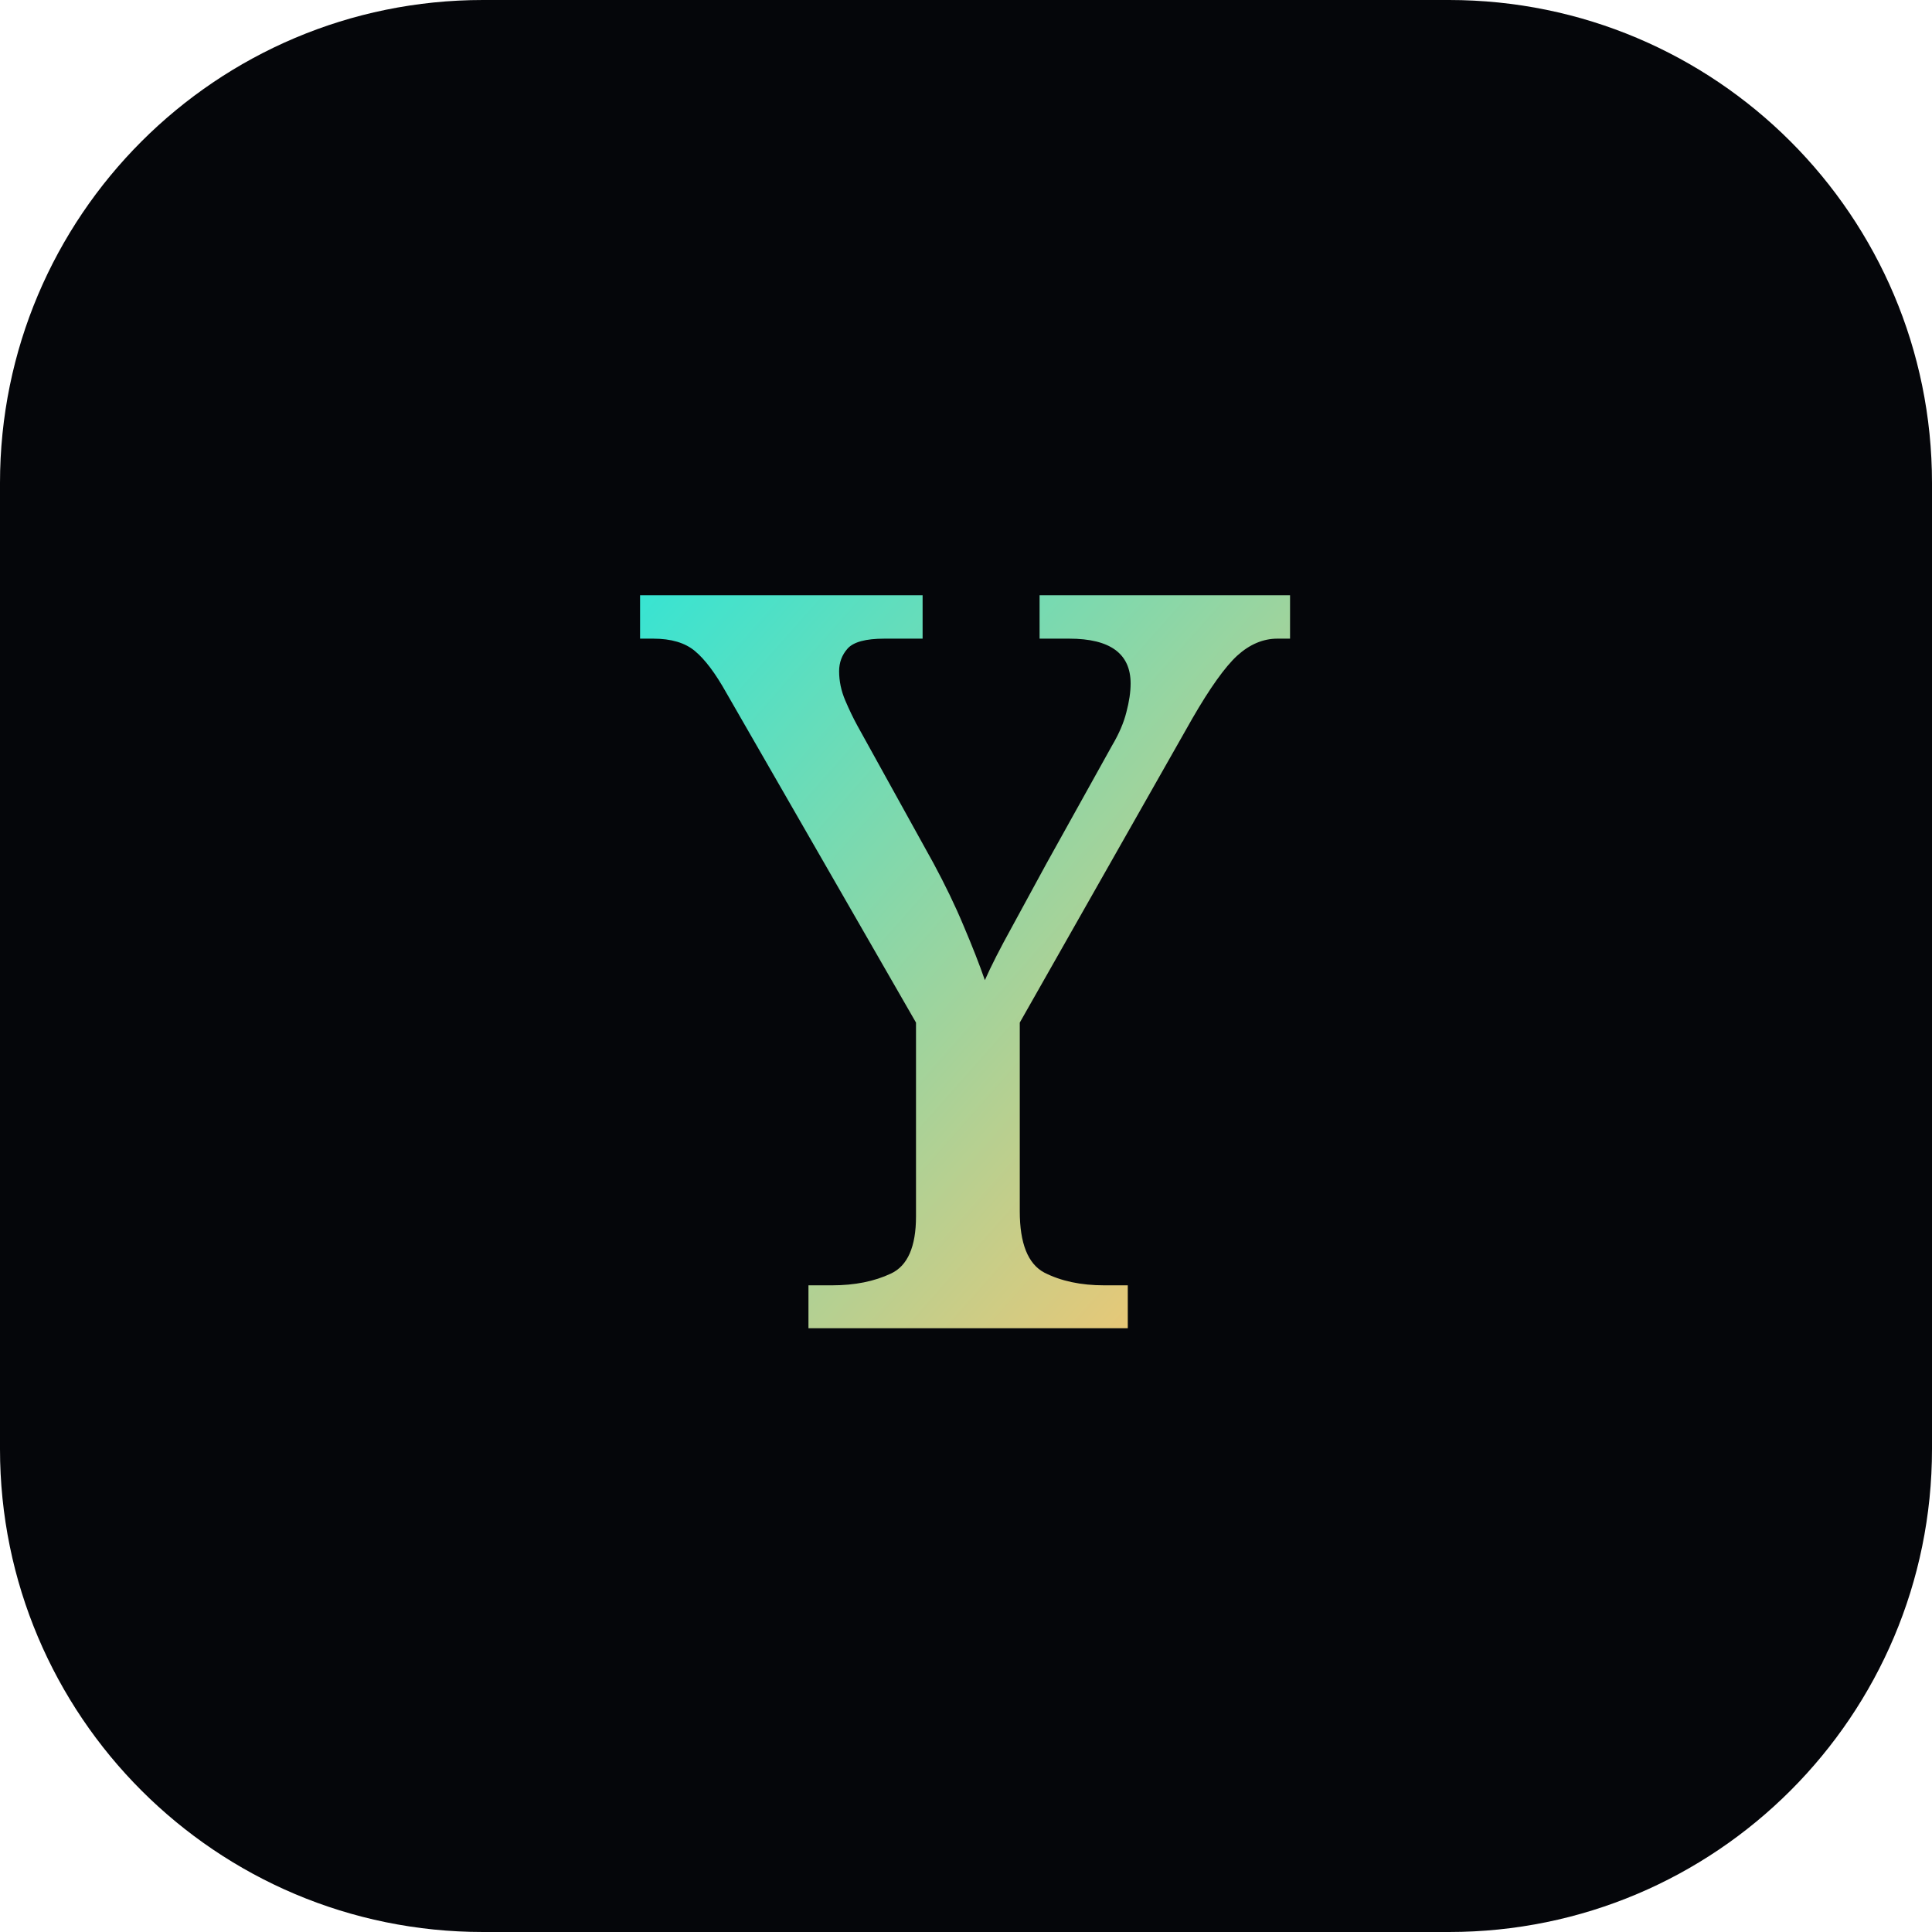
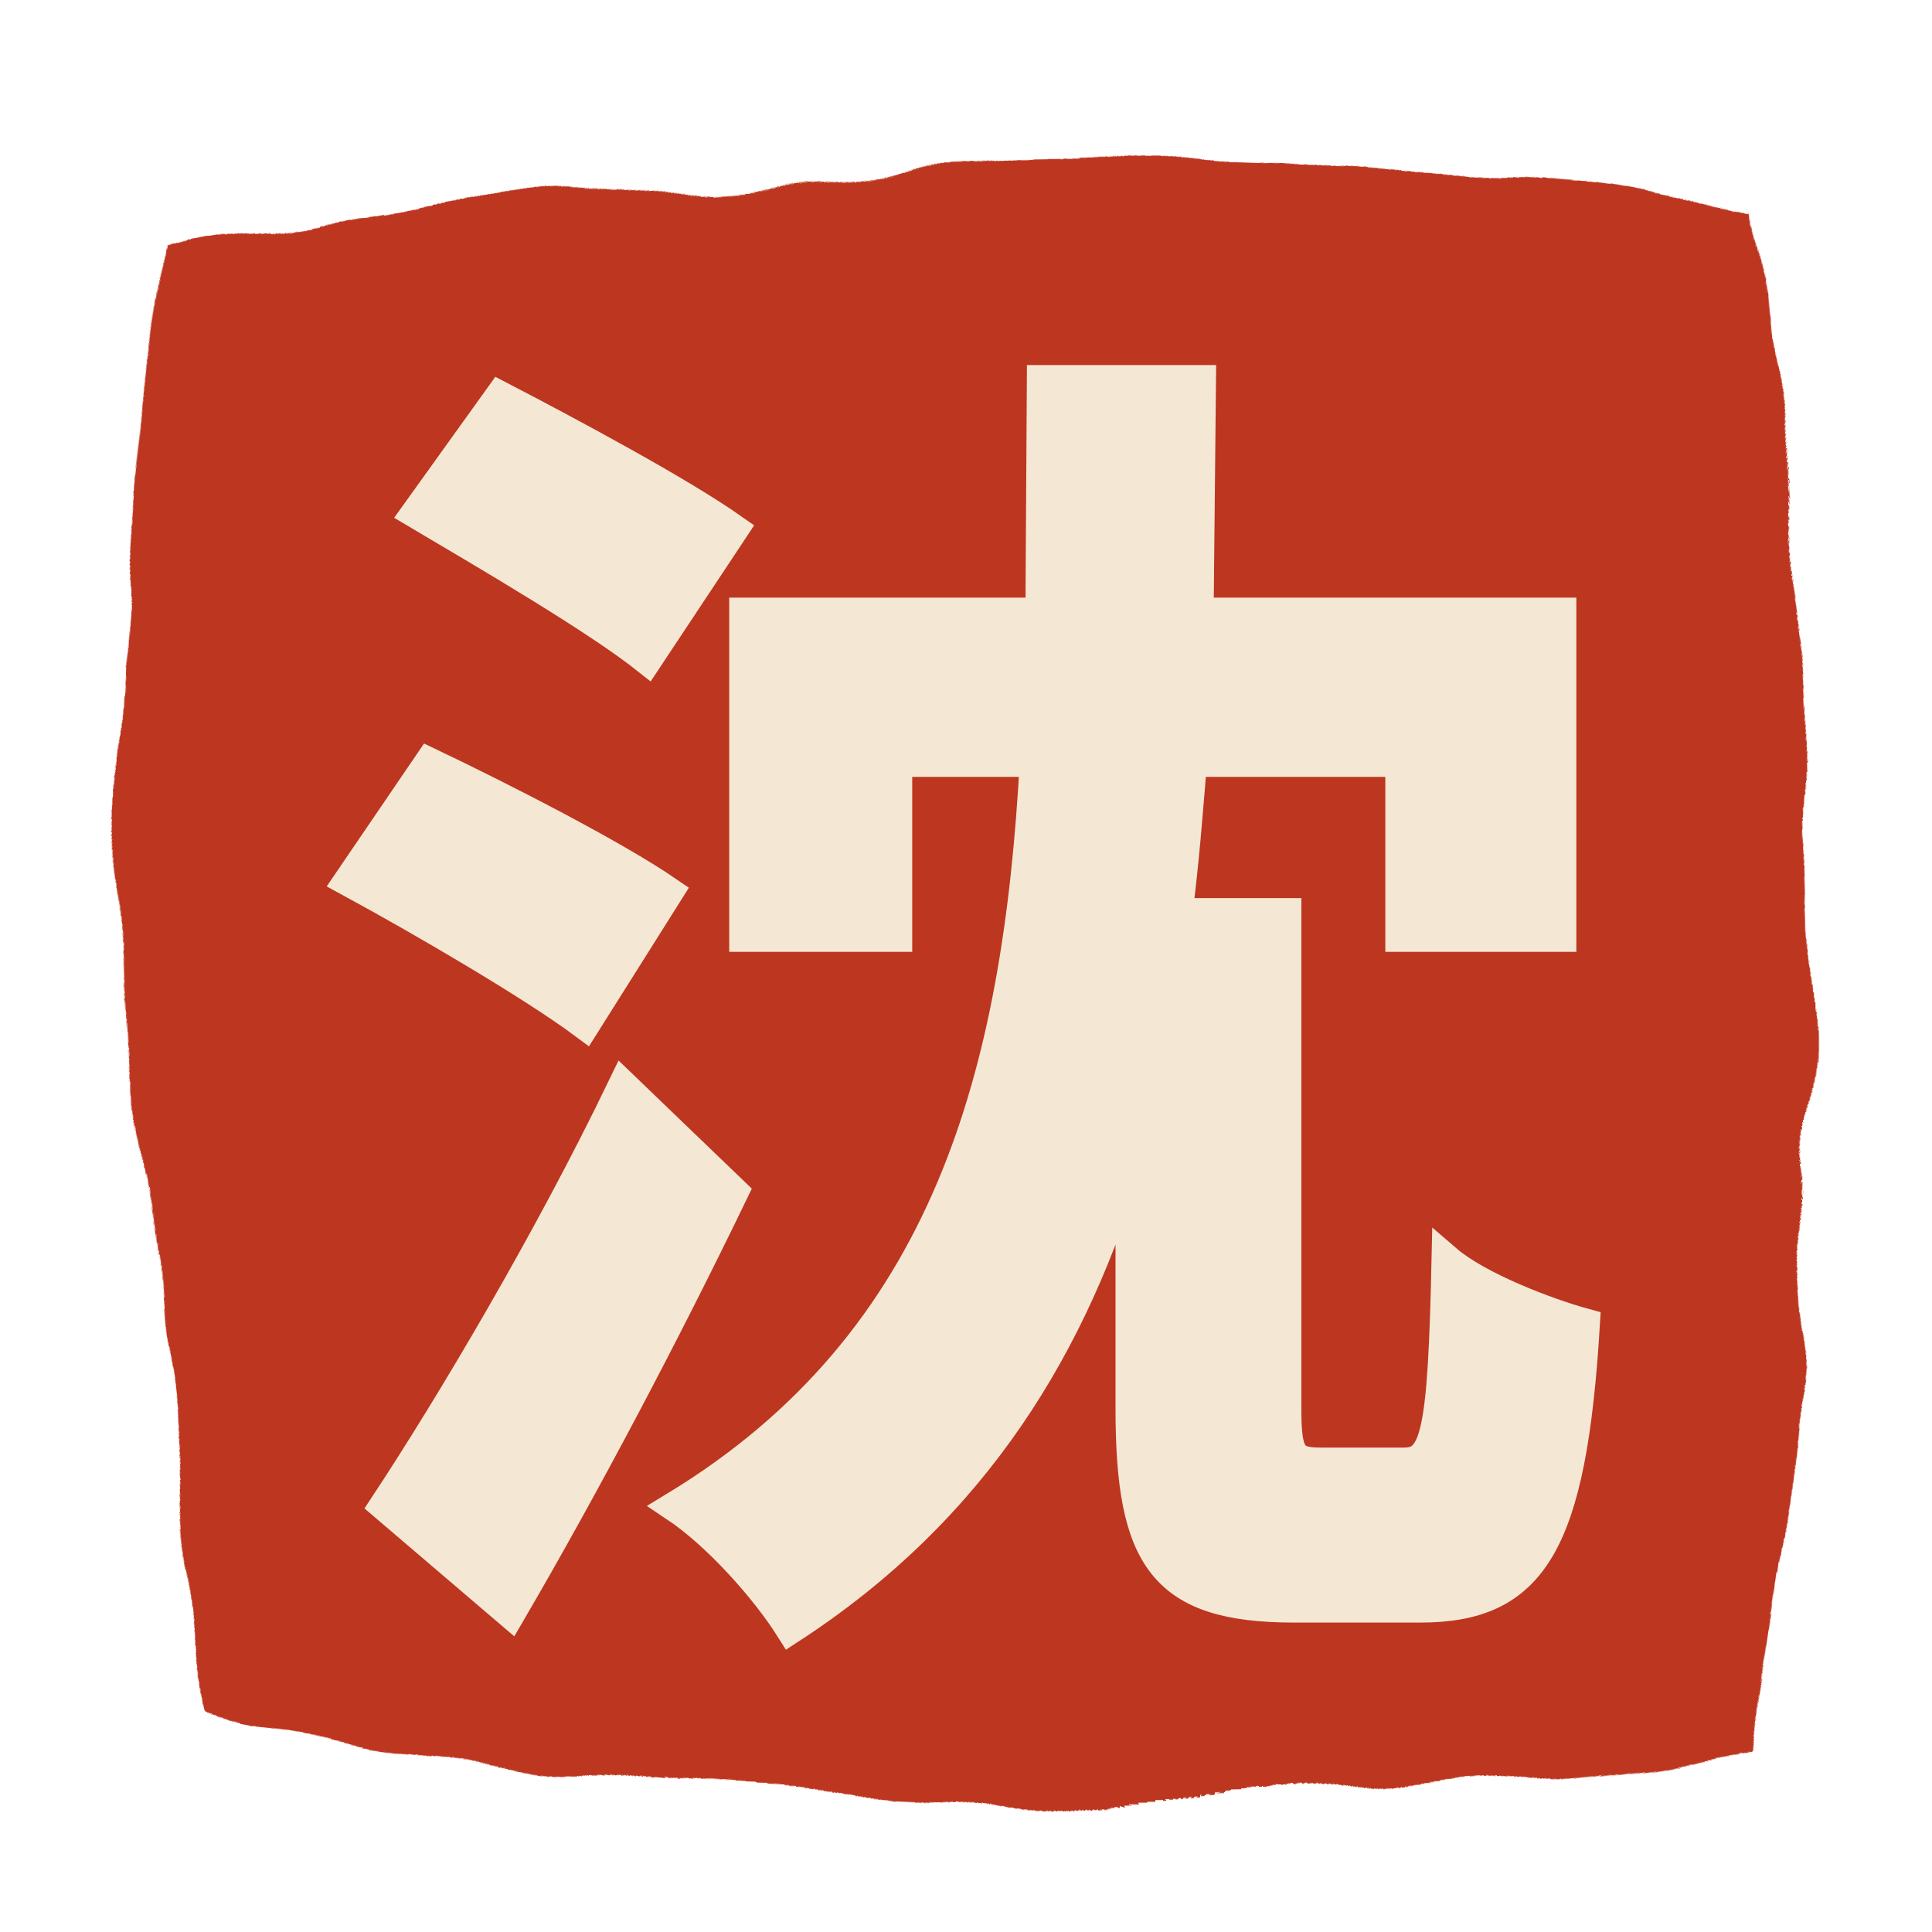
<svg xmlns="http://www.w3.org/2000/svg" viewBox="0 0 64 64">
  <defs>
-     <linearGradient id="g" x1="0" y1="0" x2="1" y2="1">
-       <stop offset="0%" stop-color="#38e4d2" />
-       <stop offset="100%" stop-color="#ffc46b" />
-     </linearGradient>
+     <filter id="e" x="-10%" y="-10%" width="120%" height="120%">
+       <feTurbulence type="fractalNoise" baseFrequency="0.09" numOctaves="3" seed="3" result="n" />
+       <feDisplacementMap in="SourceGraphic" in2="n" scale="2.4" xChannelSelector="R" yChannelSelector="G" />
+     </filter>
  </defs>
-   <rect width="64" height="64" rx="16" fill="#05060a" />
-   <text x="32" y="44" text-anchor="middle" font-family="Georgia, serif" font-size="34" font-weight="400" fill="url(#g)">Y</text>
+   <g filter="url(#e)">
+     <path d="M6 8 C 20 5, 44 4, 58 7 C 60 24, 61 42, 58 58 C 42 61, 22 60, 7 57 C 4 40, 3 24, 6 8 Z" fill="#bd3620" />
+   </g>
+   <text x="32" y="50" text-anchor="middle" font-family="'Noto Serif SC','Songti SC','SimSun',serif" font-weight="900" font-size="44" fill="#f4e8d4" stroke="#f4e8d4" stroke-width="1" paint-order="stroke">沈</text>
</svg>
